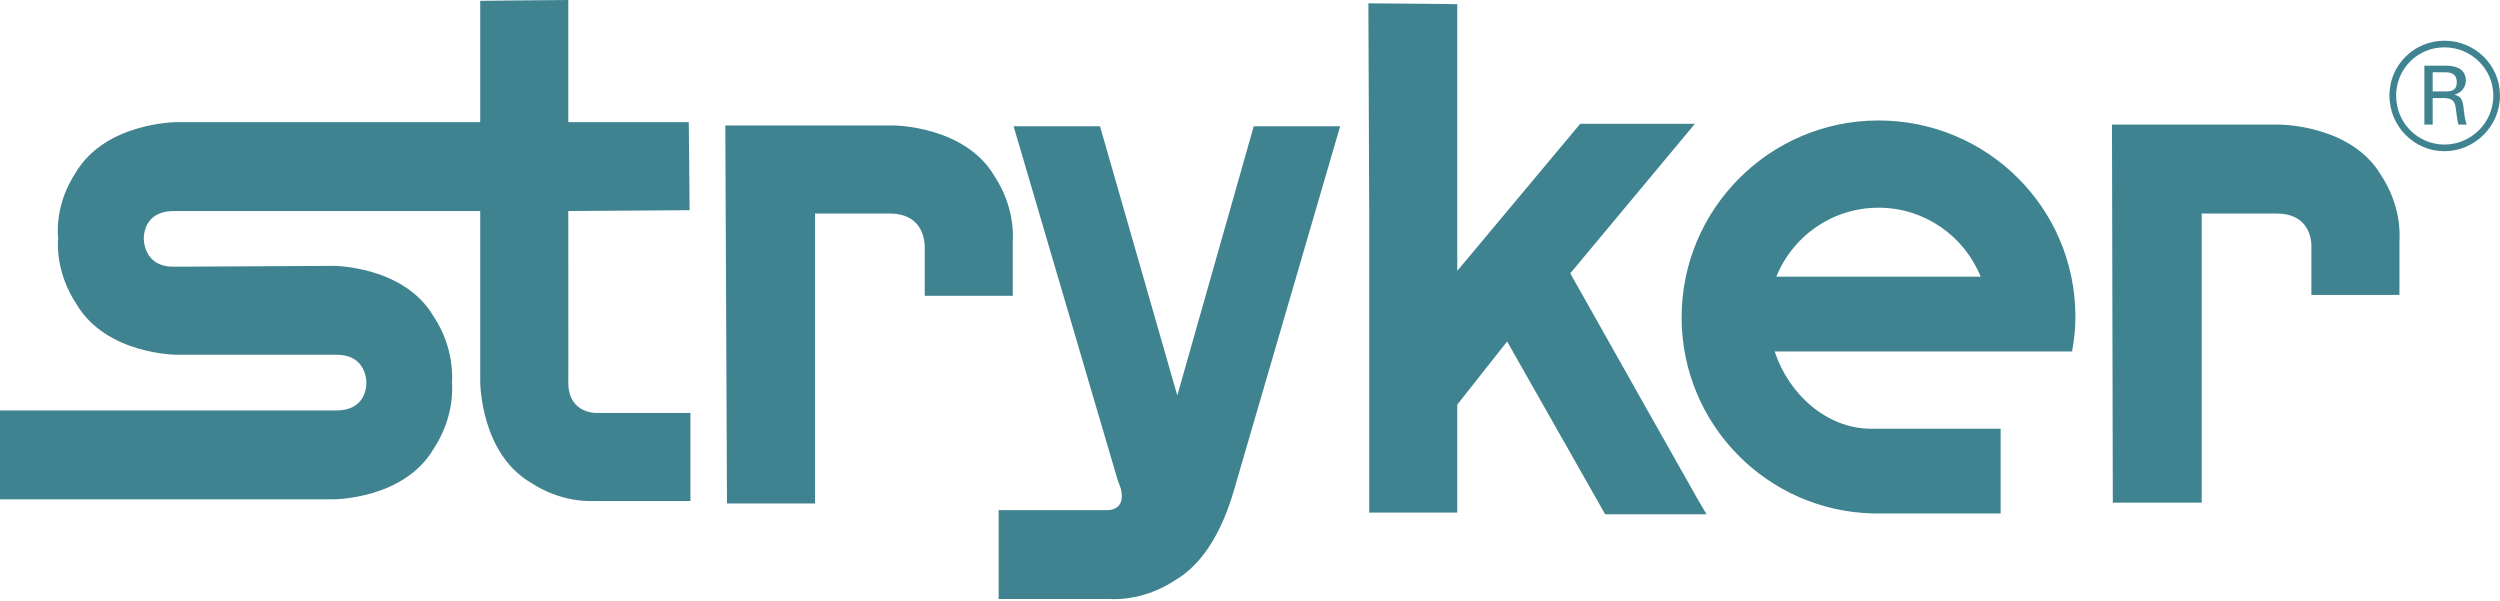
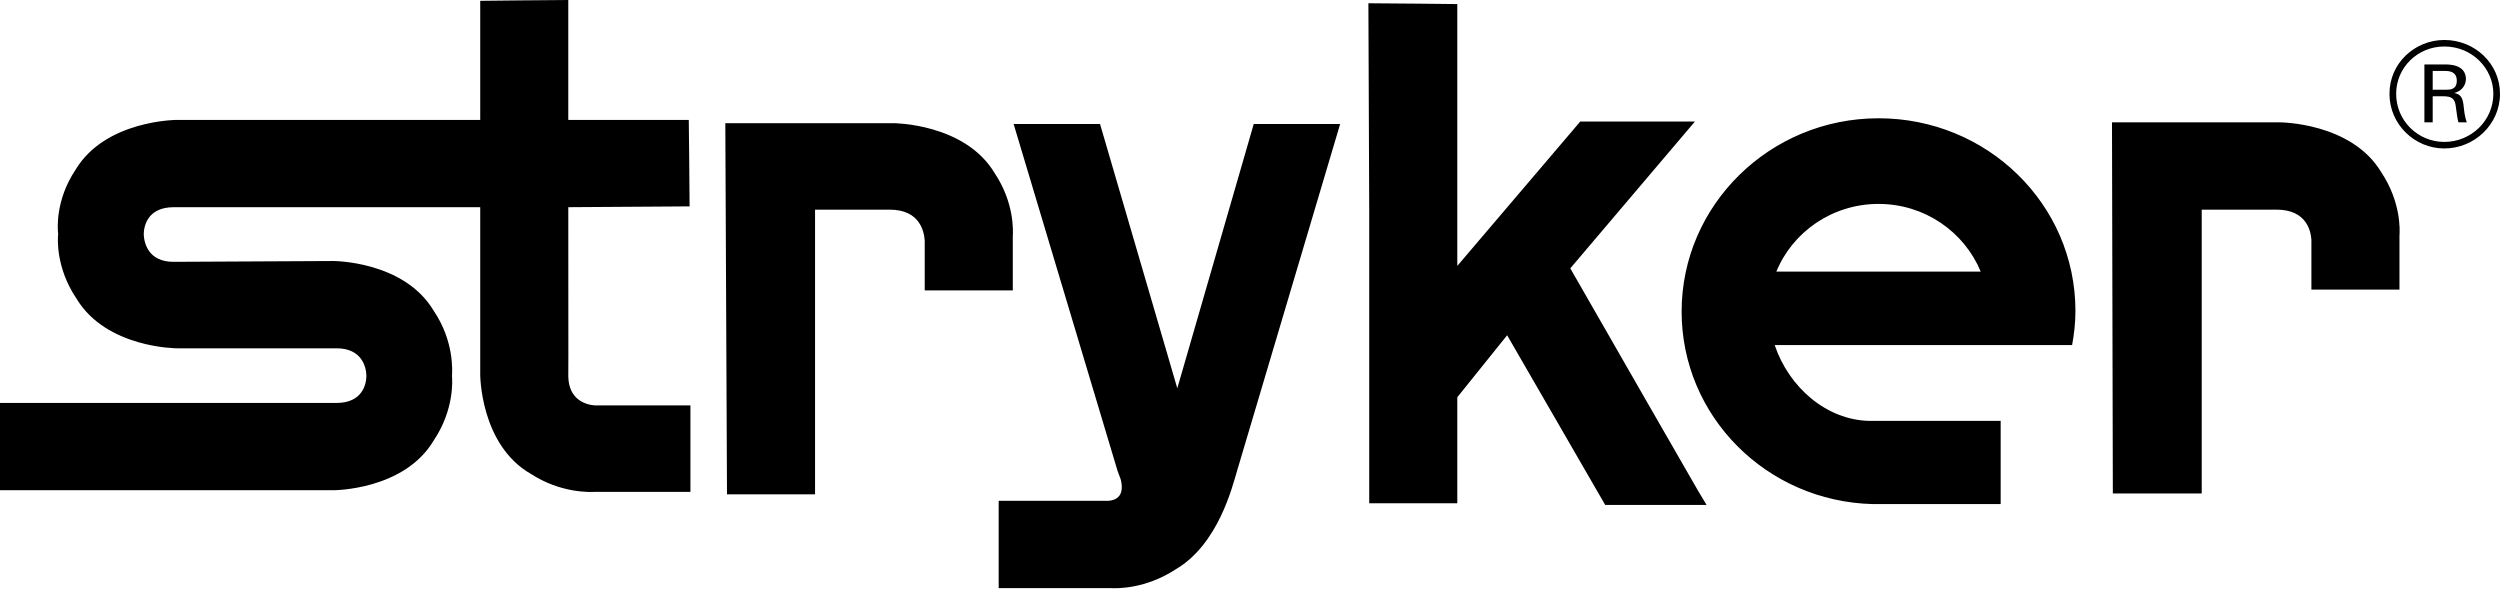
- <svg xmlns="http://www.w3.org/2000/svg" width="433" height="104" viewBox="0 0 433 104" fill="none">
-   <path d="M98.428 1.10457e-08C95.648 -4.60371e-05 83.174 0.144 83.174 0.144V21.153H30.651C30.651 21.153 18.27 21.153 13.095 29.931C9.515 35.376 9.981 40.563 10.073 41.299C9.981 42.048 9.653 47.24 13.239 52.667C18.425 61.451 30.651 61.445 30.651 61.445H58.28C62.769 61.445 63.443 64.87 63.46 66.338C63.443 67.8 62.752 71.087 58.28 71.087C53.715 71.087 5.756 71.087 5.756 71.087H2.04658e-05C-2.55823e-05 73.907 2.04658e-05 86.484 2.04658e-05 86.484H57.704C57.704 86.484 69.976 86.53 75.116 77.706C78.69 72.29 78.351 67.069 78.282 66.338C78.328 65.567 78.708 60.231 75.116 54.826C69.964 46.008 57.704 46.048 57.704 46.048L30.075 46.192C25.609 46.203 24.941 42.761 24.895 41.299C24.929 39.826 25.58 36.568 30.075 36.551C34.651 36.568 82.599 36.551 82.599 36.551H83.174V66.05C83.174 66.05 83.14 78.46 91.952 83.606C97.156 87.025 102.152 86.824 103.177 86.772H119.581V71.519H103.033C101.473 71.409 98.468 70.54 98.428 66.338C98.468 63.92 98.411 49.611 98.428 36.551L119.437 36.407C119.437 33.609 119.293 21.153 119.293 21.153H98.428C98.428 16.928 98.428 14.102 98.428 14.102V1.10457e-08ZM237.004 0.576L237.148 37.414V88.787H252.401V70.079L261.035 59.143L278.015 89.074H295.571L294.132 86.628C294.132 86.628 278.792 59.494 271.972 47.343L293.557 21.441H273.698L252.401 46.911V0.72C252.401 0.72 239.795 0.576 237.004 0.576ZM423.355 7.051C418.22 7.051 413.834 11.178 413.857 16.549C413.834 21.907 418.209 26.207 423.355 26.19C428.575 26.19 432.996 21.925 432.996 16.549C432.996 11.219 428.627 7.051 423.355 7.051ZM423.355 8.202C428.092 8.191 431.845 12.013 431.845 16.549C431.845 21.245 428.034 25.033 423.355 25.039C418.779 25.033 415.009 21.303 415.009 16.549C415.009 11.909 418.744 8.197 423.355 8.202ZM419.901 11.368V21.585H421.34V16.98H423.067C424.742 16.974 425.214 17.423 425.369 18.995C425.577 20.624 425.623 20.912 425.801 21.585H427.24C426.877 20.555 426.803 19.686 426.664 18.419C426.48 17.164 426.164 16.641 425.082 16.405C427.016 15.846 427.073 14.275 427.096 13.958C427.073 11.374 424.253 11.374 423.499 11.368H419.901ZM421.34 12.519H423.499C424.264 12.519 425.513 12.646 425.513 14.246C425.513 15.835 424.305 15.829 423.643 15.829H421.34V12.519ZM325.359 20.866C306.548 20.866 291.254 36.165 291.254 54.97C291.266 73.481 305.984 88.447 324.351 88.93H346.512V74.253H325.79H323.776C316.385 74.109 309.846 68.37 307.371 60.87H358.887C359.244 58.89 359.463 56.921 359.463 54.826C359.44 36.021 344.198 20.866 325.359 20.866ZM365.795 21.585L365.939 87.06H381.336V36.982H394.287C399.479 36.982 400.227 40.73 400.331 42.307V51.085H415.584V41.587C415.665 40.534 415.837 35.589 412.418 30.363C407.238 21.585 394.862 21.585 394.862 21.585H365.939H365.795ZM125.625 21.729L125.913 87.204H141.166V36.982H154.117C159.361 37 160.052 40.879 160.161 42.451V51.228H175.414V41.731C175.478 40.672 175.674 35.716 172.249 30.507C167.074 21.723 154.693 21.729 154.693 21.729H125.913H125.625ZM175.558 21.873L193.546 83.031L194.122 84.613C194.467 86.018 194.542 88.148 191.963 88.355H190.236H172.968V103.752H192.395C193.437 103.827 198.439 103.896 203.619 100.442C210.992 96.056 213.439 85.868 214.268 83.031C215.246 79.64 232.111 21.873 232.111 21.873C232.111 21.873 219.914 21.873 217.146 21.873L203.907 68.496L190.524 21.873C187.738 21.873 175.558 21.873 175.558 21.873ZM325.359 35.975C333.377 35.975 340.215 40.919 343.058 47.919H307.659C310.474 40.914 317.358 35.975 325.359 35.975Z" fill="#3F8391" />
+ <svg xmlns="http://www.w3.org/2000/svg" width="187" height="44" viewBox="0 0 187 44" fill="none">
+   <path d="M42.508 4.68336e-09C41.308 -1.95197e-05 35.921 0.061 35.921 0.061V8.969H13.237C13.237 8.969 7.89 8.969 5.655 12.691C4.109 15 4.311 17.199 4.35 17.511C4.311 17.828 4.169 20.03 5.718 22.331C7.957 26.055 13.237 26.053 13.237 26.053H25.169C27.108 26.053 27.399 27.505 27.407 28.127C27.399 28.747 27.101 30.141 25.169 30.141C23.198 30.141 2.486 30.141 2.486 30.141H8.83867e-06C-1.10483e-05 31.337 8.83867e-06 36.669 8.83867e-06 36.669H24.921C24.921 36.669 30.221 36.689 32.441 32.947C33.984 30.651 33.838 28.437 33.808 28.127C33.828 27.8 33.992 25.538 32.441 23.246C30.216 19.507 24.921 19.524 24.921 19.524L12.989 19.585C11.06 19.59 10.771 18.131 10.751 17.511C10.766 16.886 11.047 15.505 12.989 15.498C14.965 15.505 35.672 15.498 35.672 15.498H35.921V28.005C35.921 28.005 35.906 33.267 39.712 35.449C41.959 36.899 44.117 36.813 44.559 36.791H51.644V30.324H44.497C43.824 30.277 42.526 29.909 42.508 28.127C42.526 27.102 42.501 21.035 42.508 15.498L51.582 15.437C51.582 14.25 51.52 8.969 51.52 8.969H42.508C42.508 7.178 42.508 5.979 42.508 5.979V4.68336e-09ZM102.356 0.244L102.418 15.864V37.645H109.006V29.714L112.734 25.077L120.068 37.767H127.65L127.028 36.73C127.028 36.73 120.403 25.226 117.458 20.073L126.78 9.091H118.203L109.006 19.89V0.305C109.006 0.305 103.562 0.244 102.356 0.244ZM182.836 2.99C180.619 2.99 178.725 4.74 178.734 7.017C178.725 9.289 180.614 11.112 182.836 11.104C185.091 11.104 187 9.296 187 7.017C187 4.757 185.113 2.99 182.836 2.99ZM182.836 3.478C184.882 3.473 186.503 5.093 186.503 7.017C186.503 9.008 184.857 10.614 182.836 10.616C180.86 10.614 179.232 9.032 179.232 7.017C179.232 5.05 180.845 3.475 182.836 3.478ZM181.345 4.82V9.152H181.966V7.2H182.712C183.435 7.197 183.639 7.388 183.706 8.054C183.796 8.744 183.816 8.867 183.893 9.152H184.514C184.358 8.715 184.325 8.347 184.266 7.81C184.186 7.278 184.049 7.056 183.582 6.956C184.417 6.719 184.442 6.053 184.452 5.918C184.442 4.823 183.224 4.823 182.898 4.82H181.345ZM181.966 5.308H182.898C183.229 5.308 183.768 5.362 183.768 6.04C183.768 6.714 183.246 6.711 182.96 6.712H181.966V5.308ZM140.514 8.847C132.39 8.847 125.785 15.334 125.785 23.307C125.79 31.156 132.147 37.502 140.079 37.706H149.65V31.483H140.701H139.831C136.639 31.422 133.815 28.989 132.746 25.809H154.994C155.148 24.969 155.243 24.135 155.243 23.246C155.233 15.273 148.65 8.847 140.514 8.847ZM157.977 9.152L158.04 36.913H164.689V15.681H170.282C172.525 15.681 172.848 17.269 172.893 17.938V21.66H179.48V17.633C179.515 17.186 179.59 15.09 178.113 12.874C175.876 9.152 170.531 9.152 170.531 9.152H158.04H157.977ZM54.254 9.213L54.379 36.974H60.966V15.681H66.559C68.824 15.688 69.122 17.333 69.169 17.999V21.721H75.757V17.694C75.784 17.245 75.869 15.144 74.39 12.935C72.155 9.211 66.808 9.213 66.808 9.213H54.379H54.254ZM75.819 9.274L83.588 35.205L83.836 35.876C83.985 36.472 84.018 37.375 82.904 37.462H82.158H74.701V43.991H83.09C83.54 44.023 85.701 44.052 87.938 42.588C91.122 40.728 92.179 36.408 92.537 35.205C92.959 33.767 100.243 9.274 100.243 9.274C100.243 9.274 94.975 9.274 93.78 9.274L88.062 29.043L82.282 9.274C81.079 9.274 75.819 9.274 75.819 9.274ZM140.514 15.253C143.977 15.253 146.93 17.35 148.158 20.318H132.87C134.086 17.347 137.059 15.253 140.514 15.253Z" fill="black" />
</svg>
